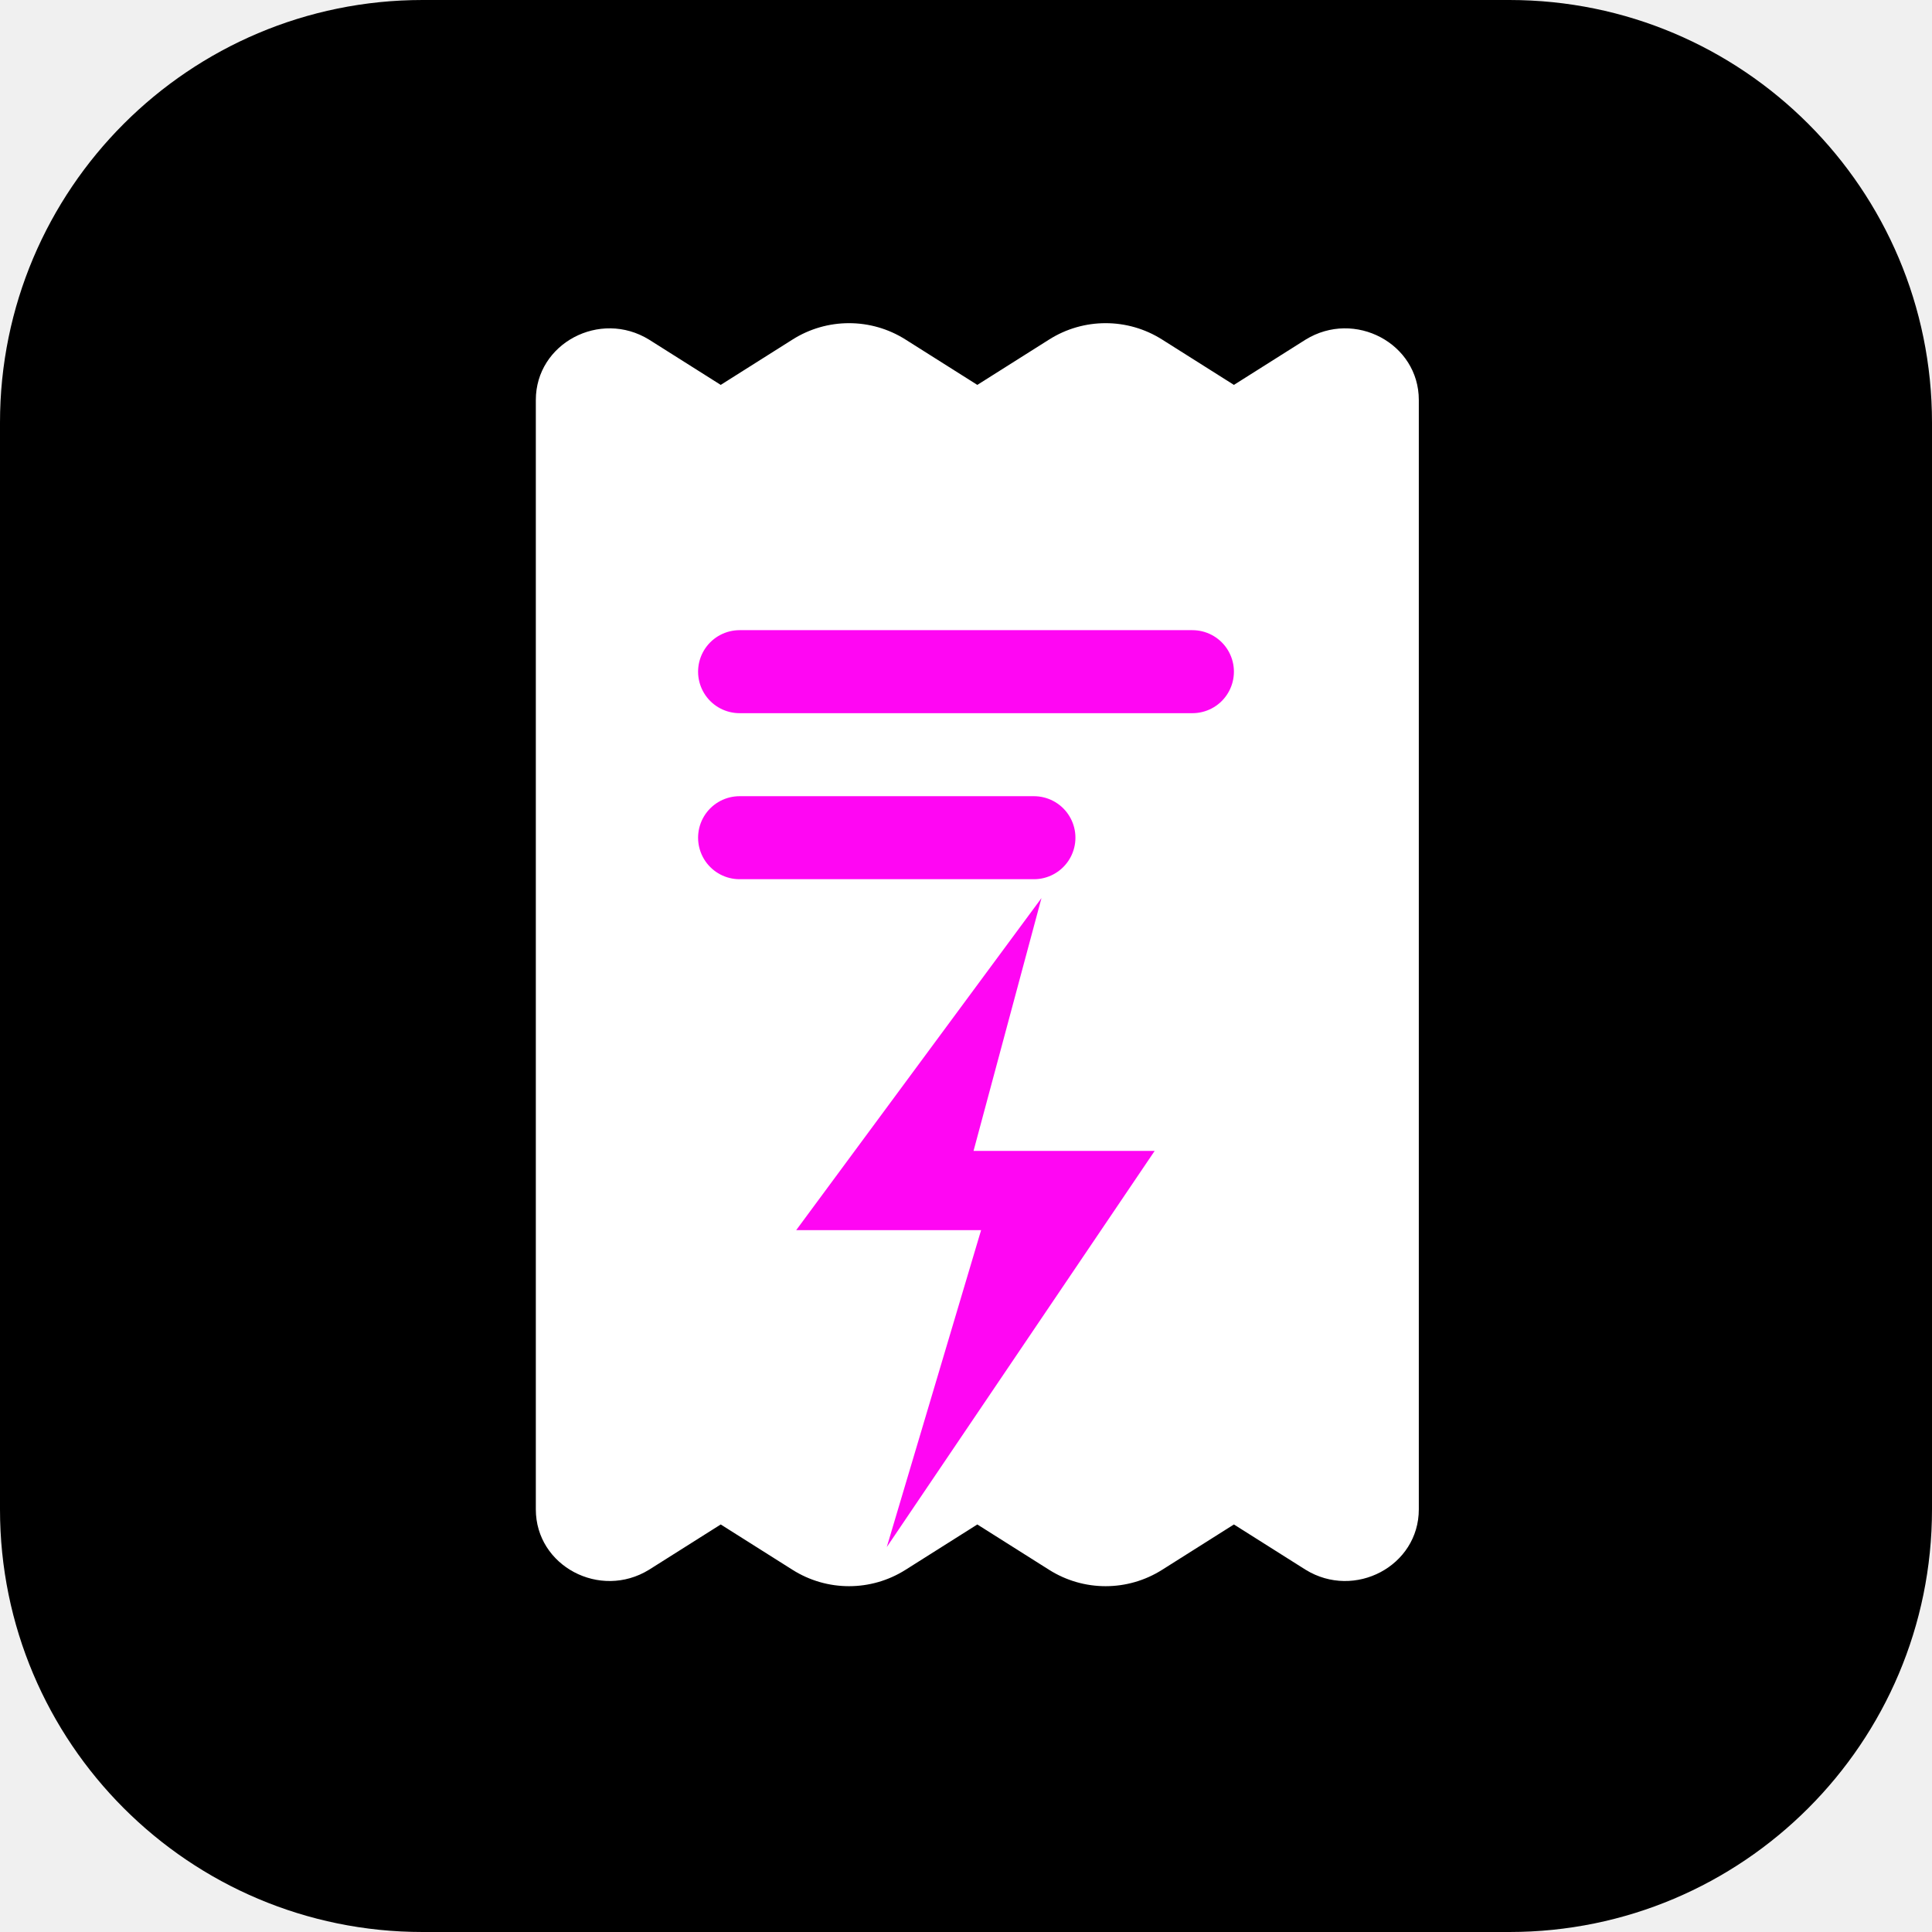
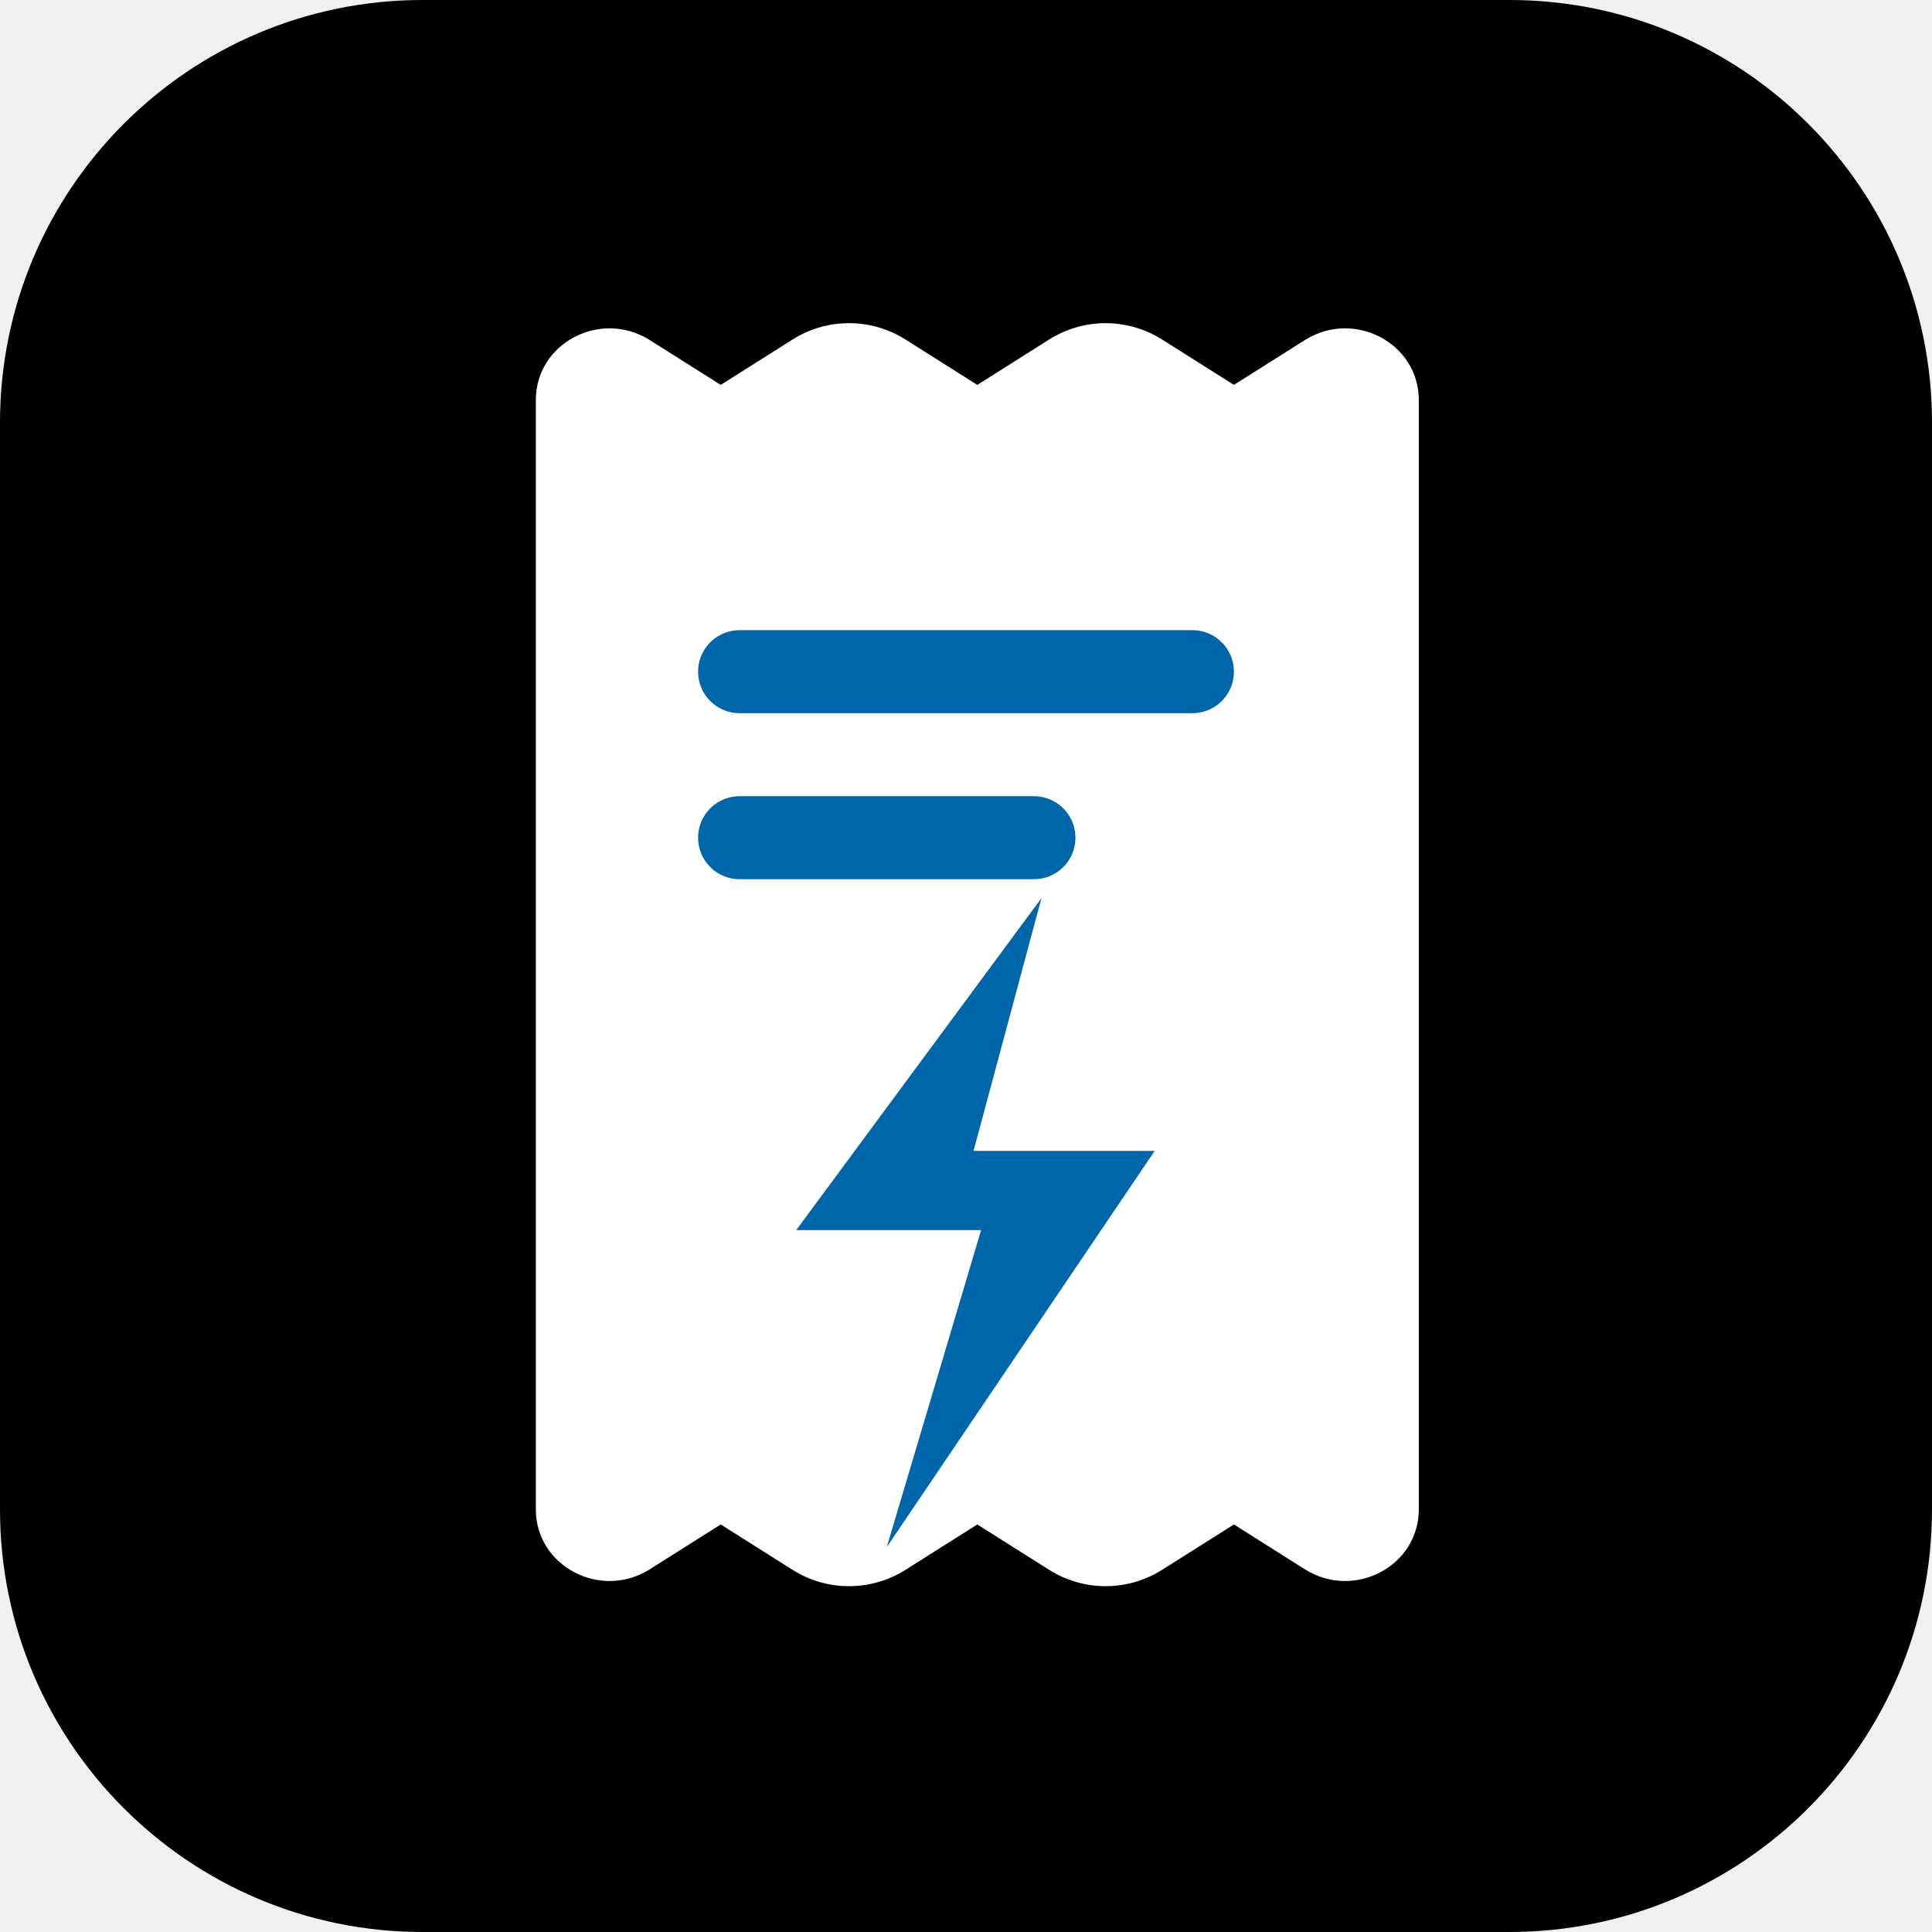
<svg xmlns="http://www.w3.org/2000/svg" viewBox="0 0 512 512" role="img" aria-labelledby="title">
  <rect width="512" height="512" rx="112" fill="#000000" />
  <path d="M142 106c0-15 17-24 30-16l19 12 19-12a28 28 0 0 1 30 0l19 12 19-12a28 28 0 0 1 30 0l19 12 19-12c13-8 30 1 30 16v294c0 15-17 24-30 16l-19-12-19 12a28 28 0 0 1-30 0l-19-12-19 12a28 28 0 0 1-30 0l-19-12-19 12c-13 8-30-1-30-16V106Z" fill="#fff" />
-   <path d="M196 178h120M196 222h78" fill="none" stroke="#ff06f3" stroke-width="22" stroke-linecap="round" />
-   <path d="M276 238 211 326h49l-25 84 71-105h-48l18-67Z" fill="#ff06f3" />
+   <g color="#0066aa">
+     <path d="M196 178h120M196 222h78" fill="none" stroke="currentColor" stroke-width="22" stroke-linecap="round" />
+     <path d="M276 238 211 326h49l-25 84 71-105h-48l18-67Z" fill="currentColor" />
+   </g>
</svg>
